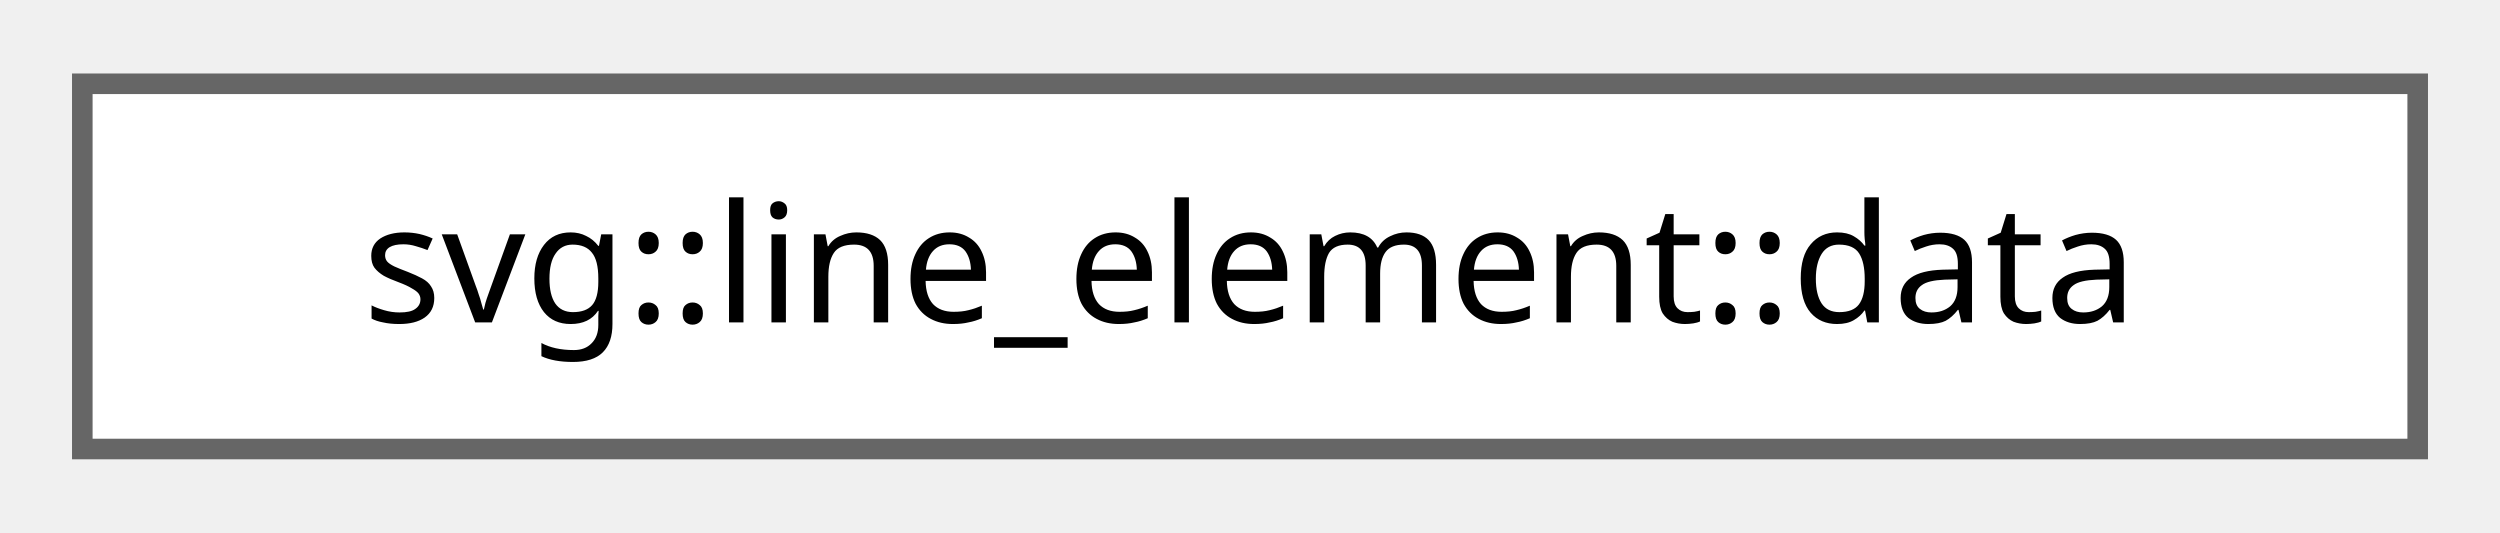
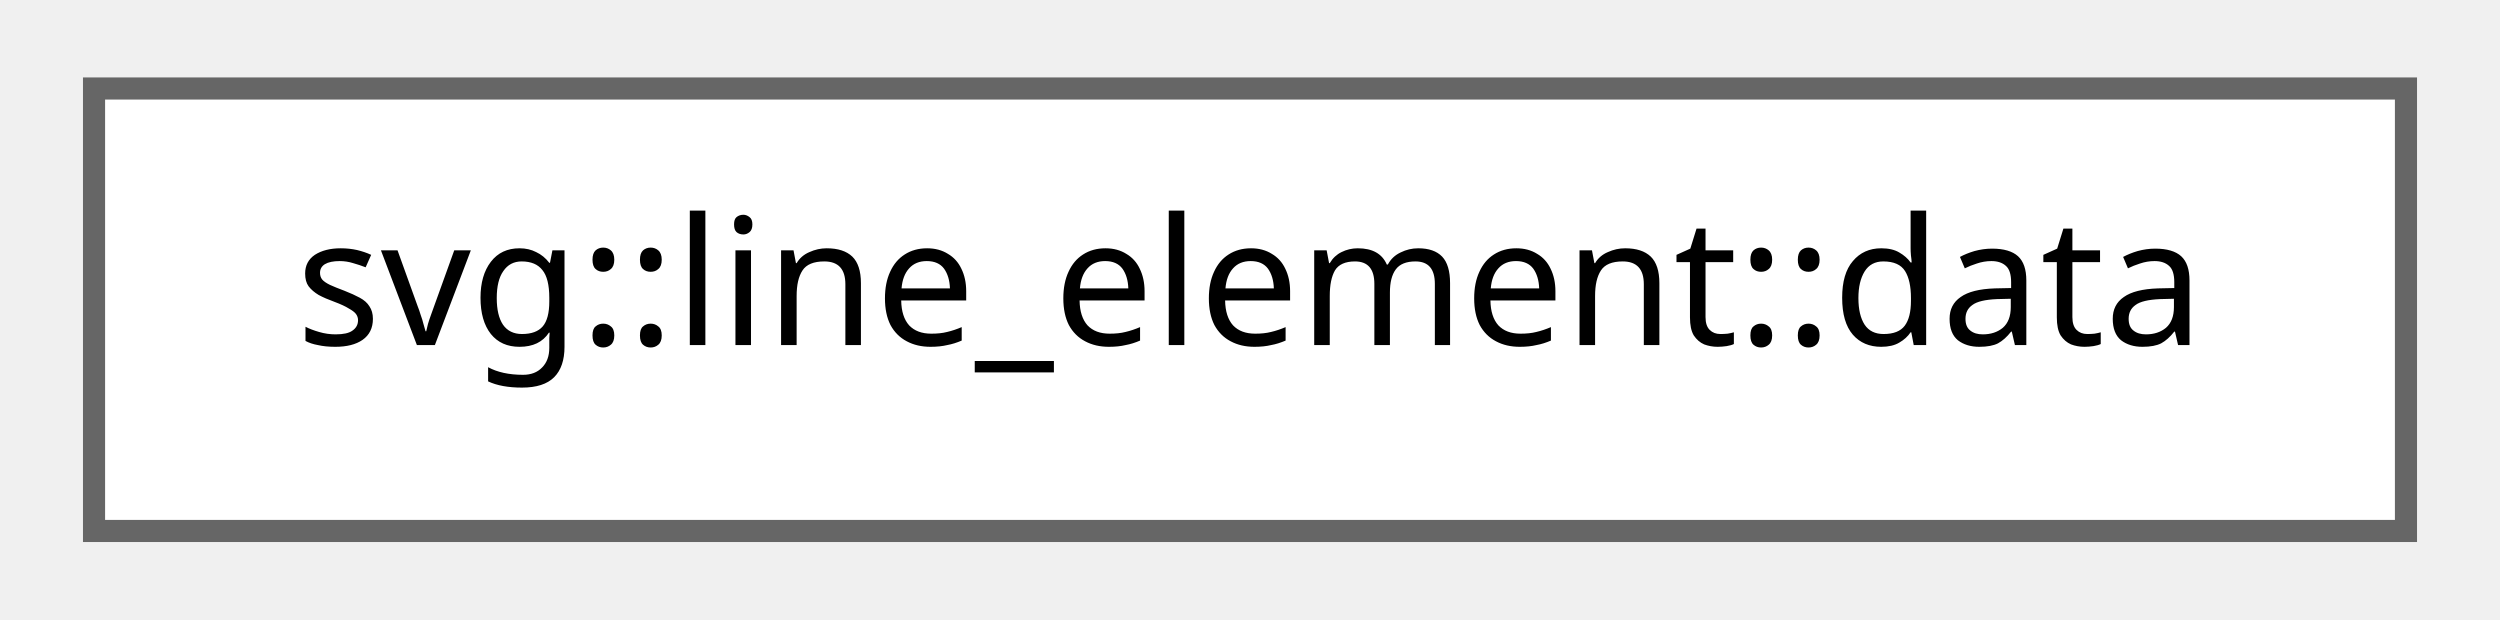
- <svg xmlns="http://www.w3.org/2000/svg" xmlns:xlink="http://www.w3.org/1999/xlink" width="122pt" height="26pt" viewBox="0.00 0.00 121.50 25.75">
-   <g id="graph0" class="graph" transform="scale(1 1) rotate(0) translate(4 21.75)">
+ <svg xmlns="http://www.w3.org/2000/svg" xmlns:xlink="http://www.w3.org/1999/xlink" width="113pt" height="28pt" viewBox="0.00 0.00 112.50 28.00">
+   <g id="graph0" class="graph" transform="scale(1 1) rotate(0) translate(4 24)">
    <g id="Node000000" class="node">
      <g id="a_Node000000">
        <a xlink:href="group__elements.html#structsvg_1_1line__element_1_1data" target="_top" xlink:title=" ">
-           <polygon fill="white" stroke="#666666" points="113.5,-17.75 0,-17.75 0,0 113.5,0 113.5,-17.75" />
-           <text text-anchor="middle" x="56.75" y="-6.15" font-family="SourceSans" font-size="8.00">svg::line_element::data</text>
+           <polygon fill="white" stroke="#666666" points="104.5,-20 0,-20 0,0 104.5,0 104.5,-20" />
+           <text text-anchor="middle" x="52.25" y="-8.4" font-family="SourceSans" font-size="8.00">svg::line_element::data</text>
        </a>
      </g>
    </g>
  </g>
</svg>
